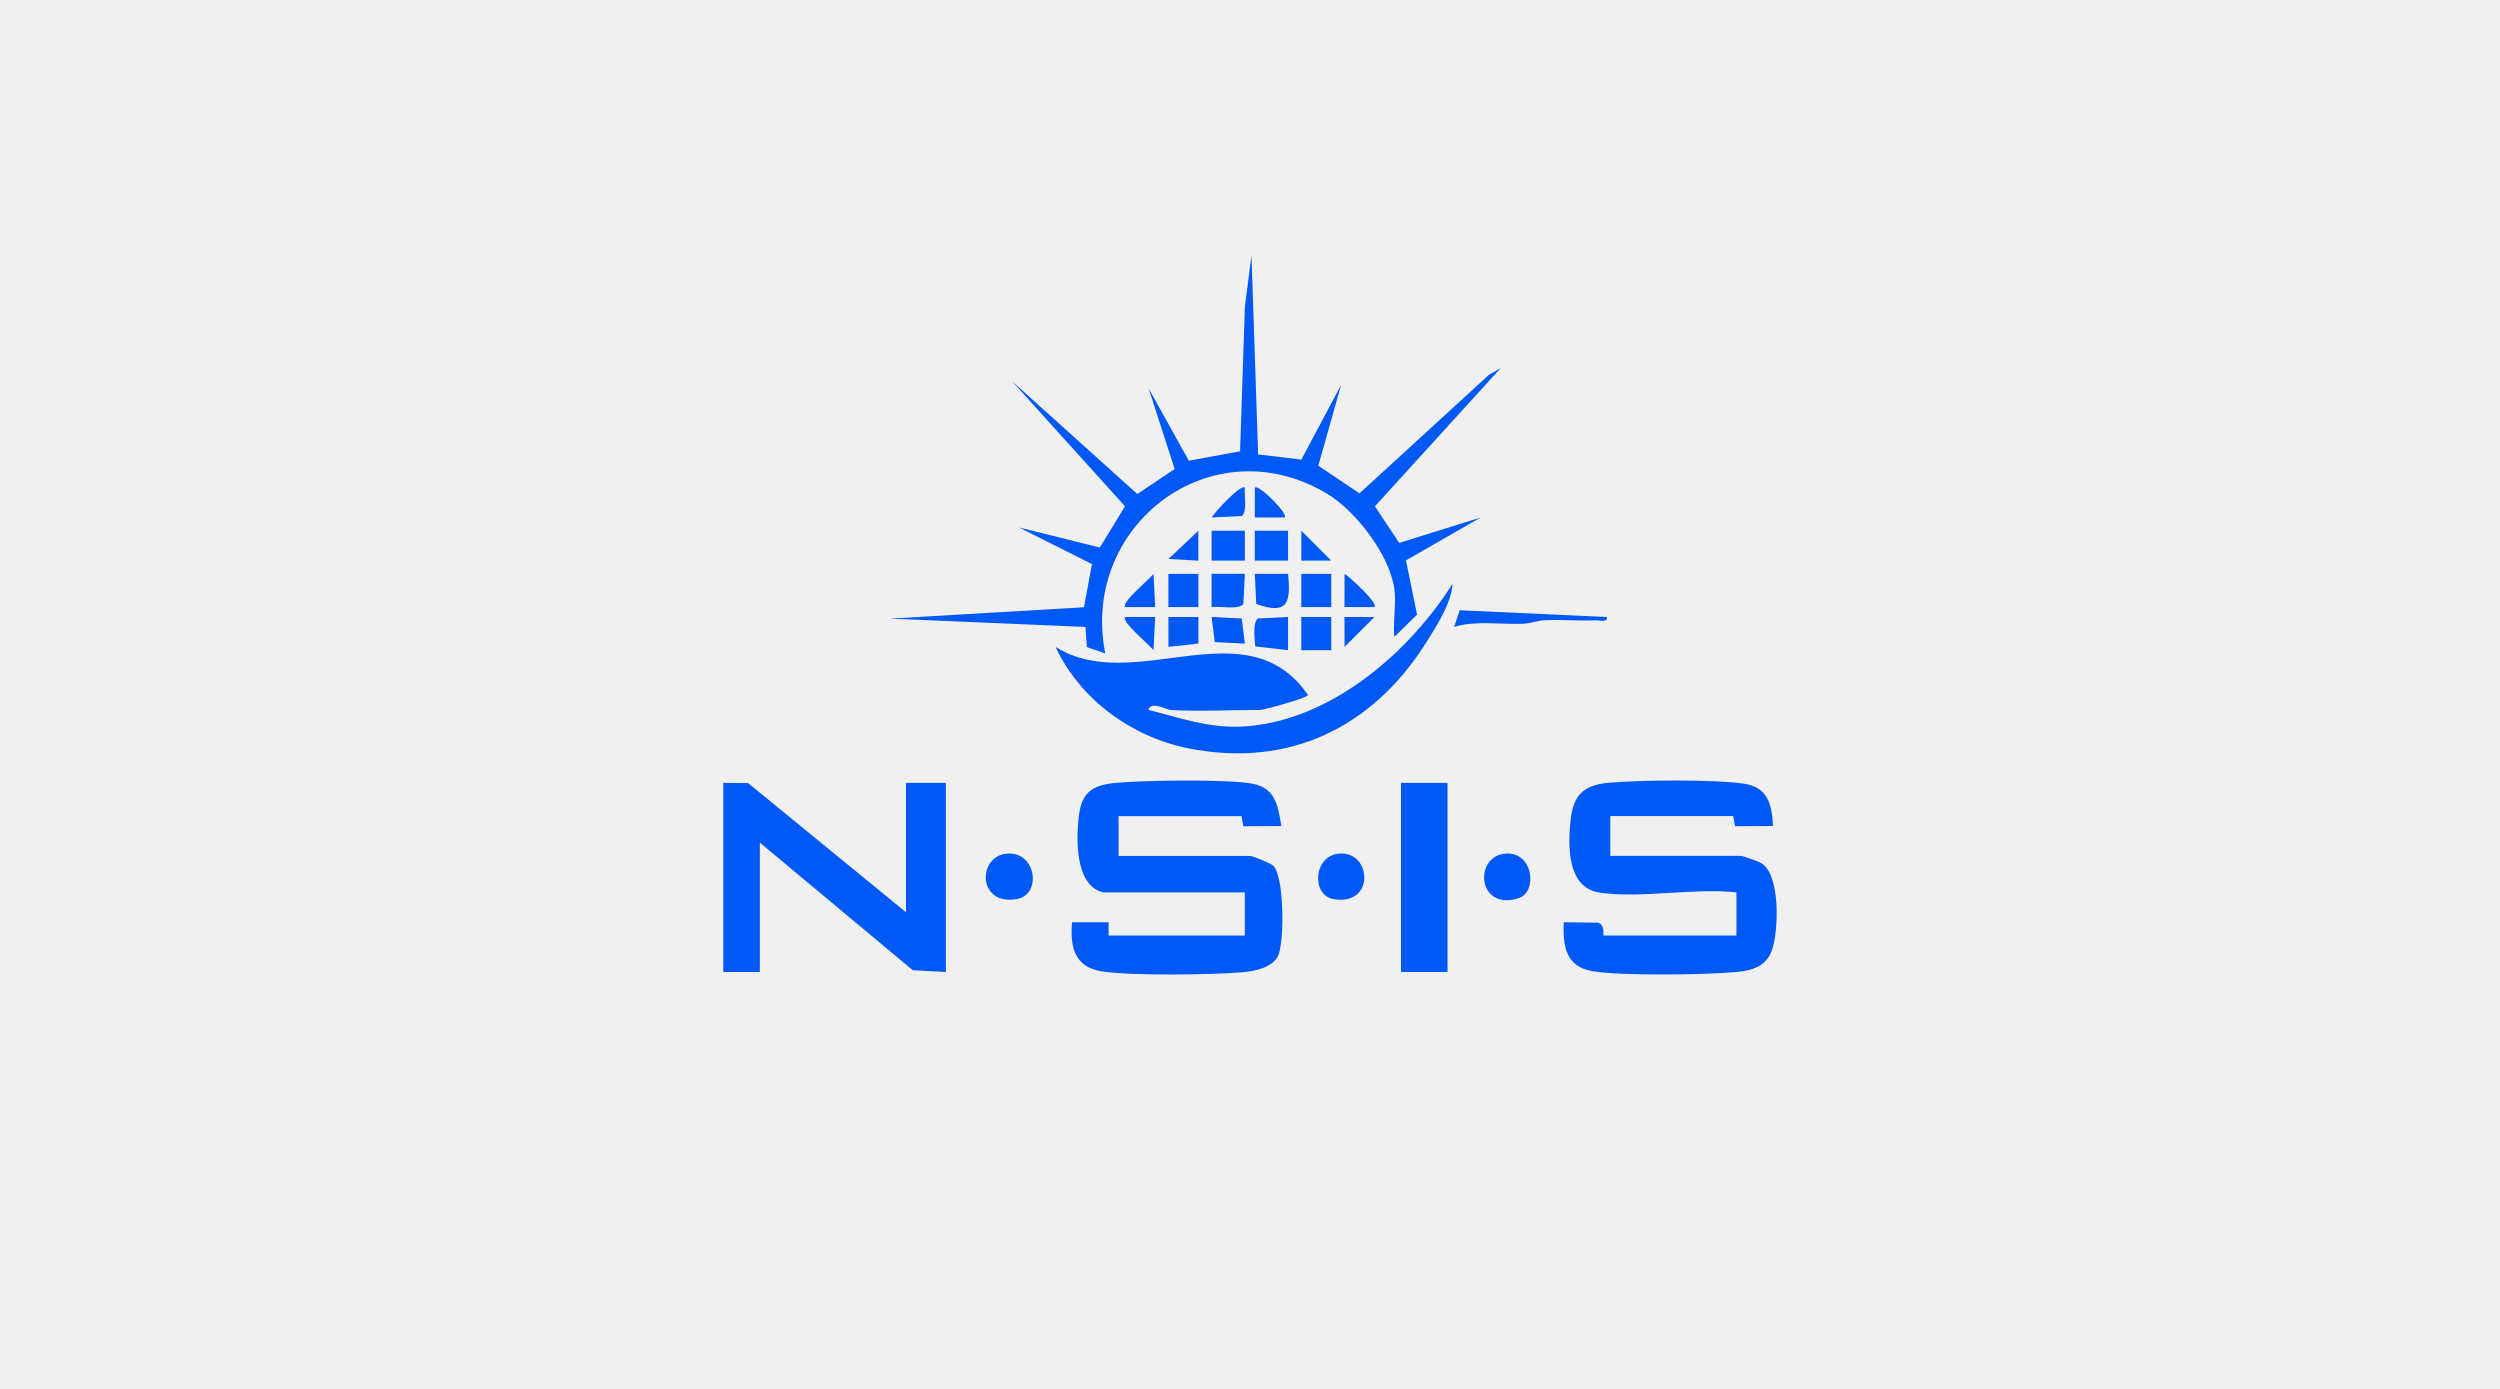
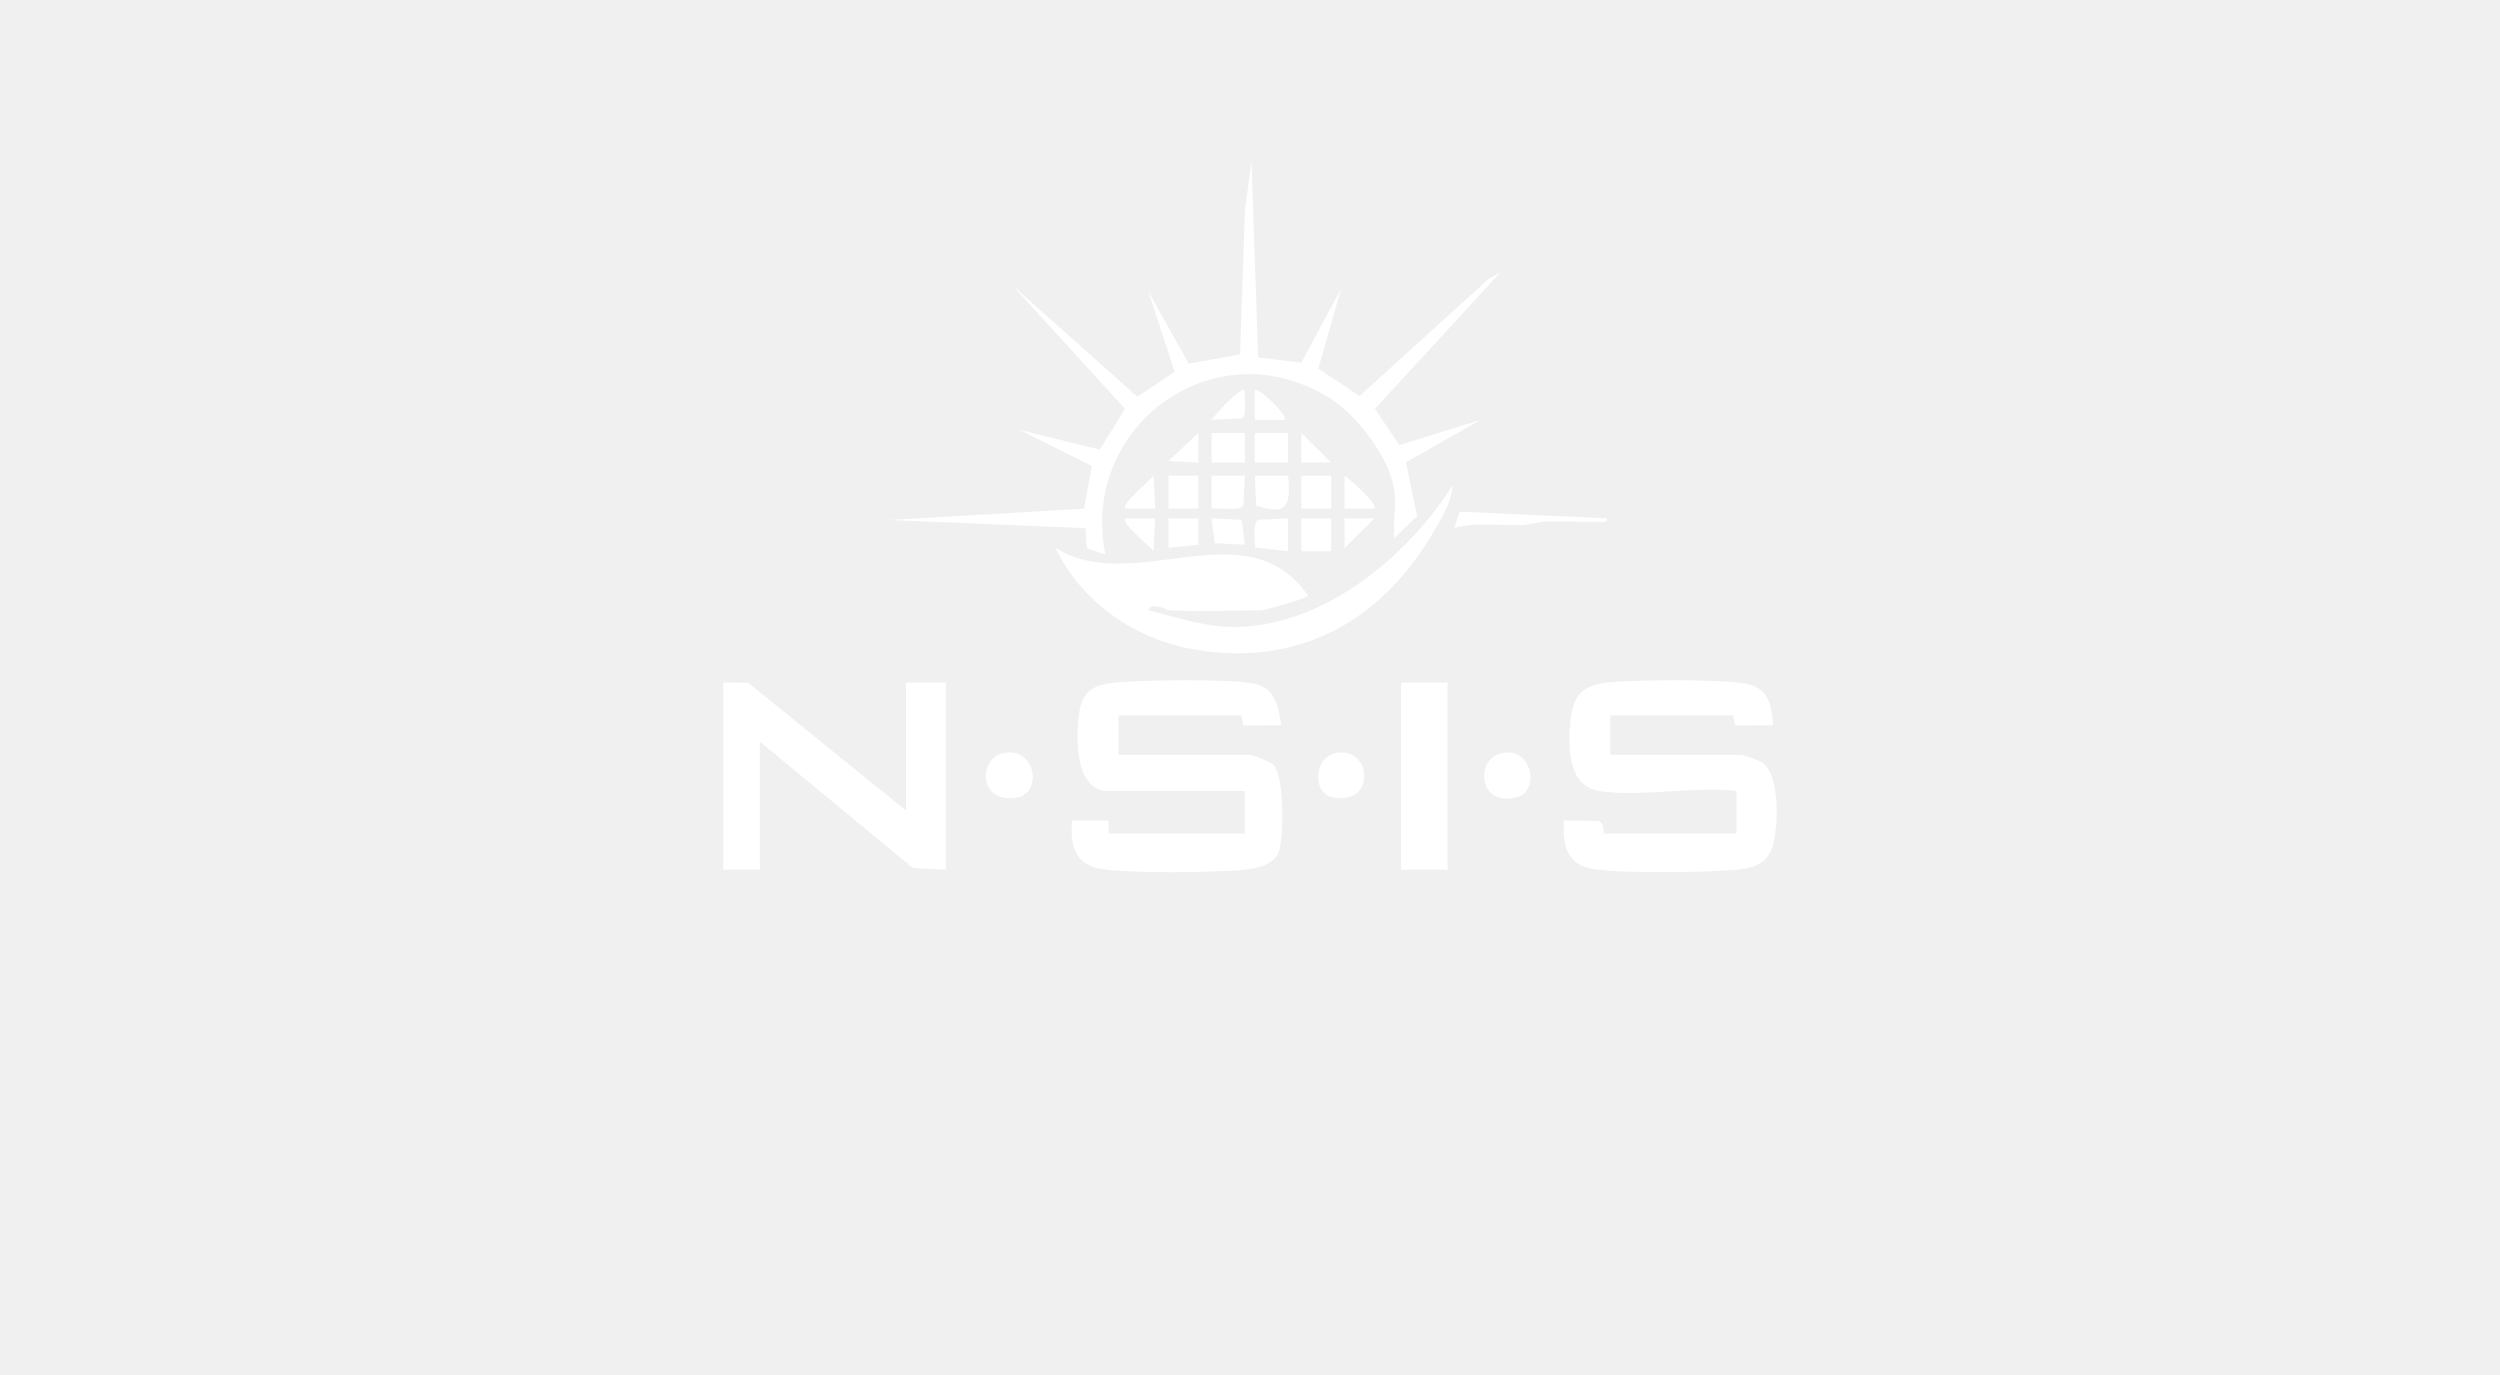
- <svg xmlns="http://www.w3.org/2000/svg" id="Layer_1" data-name="Layer 1" viewBox="0 0 900 500">
-   <defs>
-     <style>
-       .cls-1 {
-         fill: #0058f5;
-       }
-     </style>
-   </defs>
-   <g id="beBHc3">
-     <g>
-       <path class="cls-1" d="M575.52,321.26c-11.28-1.85-11.08-16.65-10.15-25.66.95-9.2,4.43-12.93,13.69-13.8,10.91-1.02,38.32-1.25,48.79.33,8.64,1.31,9.98,7.4,10.46,15.23l-13.71.09-.65-3.66h-44.25v14.33h47.24c.38,0,6.29,2.09,7.03,2.53,7.05,4.15,6.35,24.18,4,31.19-2.09,6.24-7.37,7.61-13.38,8.13-11.1.98-40.8,1.39-51.19-.33-9.72-1.62-10.77-8.93-10.46-17.63l12.41.16c2.62.9,1.67,4.63,1.94,4.63h47.84v-15.53c-14.99-1.75-35.32,2.35-49.63,0Z" />
-       <path class="cls-1" d="M397.32,321.26c-10.44-2.07-9.97-19.77-8.87-27.96,1.16-8.59,5.39-10.78,13.6-11.5,10.2-.89,39.44-1.36,48.8.33,8.35,1.51,9.23,8.03,10.44,15.24l-13.7.09-.65-3.66h-44.25v14.33h47.24c.99,0,7.42,2.57,8.43,3.52,4.05,3.83,4.11,28.31,1.59,32.77-2.21,3.92-8.15,5.19-12.37,5.56-11.08.98-40.81,1.39-51.19-.34-9.67-1.61-11.17-8.89-10.46-17.63h13.17s0,4.78,0,4.78h49.03v-15.53h-50.83Z" />
-       <polygon class="cls-1" points="326.16 328.42 326.16 281.84 340.51 281.84 340.51 349.92 328.6 349.28 273.54 303.34 273.54 349.92 260.38 349.92 260.38 281.84 269.3 281.9 326.16 328.42" />
-       <path class="cls-1" d="M501.97,211.97c-1.73-12.17-13.82-28.03-24.29-34.27-41.55-24.78-88.97,11.56-79.77,57.56l-6.64-2.31-.51-7.26-70.58-2.98,70.05-4.1,2.88-15.53-26.28-13.2,29.1,7.23,9.08-14.84-40.58-44.94,45.01,40.51,13.44-8.99-9.41-29.14,14.49,26.13,18.47-3.37,1.73-52.02,2.37-18.52,2.4,71.66,15.56,1.87,14.33-26.95-8.22,29.13,14.82,9.97,46.62-42.7,4.19-2.37-45.26,49.73,8.76,13.18,29.32-9.16-26.9,15.45,3.99,19.54-8.18,8c-.54-5.44.75-12.06,0-17.32Z" />
-       <path class="cls-1" d="M421.24,255.57c-1.11-.06-7.03-3.39-7.77-.01,11.05,2.78,21.21,6.47,32.94,6.03,31.4-1.19,60.51-26.06,76.49-51.41-.22,6.71-5.94,15.53-9.66,21.42-19.15,30.28-49.27,45.04-85.48,37.78-20.42-4.09-38.91-17.59-47.76-36.49,28.25,17.82,68.67-14.94,90.89,17.31.02.96-15.72,5.39-17.35,5.39-10.54,0-21.87.58-32.29,0Z" />
-       <rect class="cls-1" x="504.36" y="281.84" width="16.74" height="68.08" />
-       <path class="cls-1" d="M362.82,307.28c10.32-.54,12.18,14.74,3.35,16.36-14.49,2.66-14.41-15.78-3.35-16.36Z" />
-       <path class="cls-1" d="M542.21,307.28c9.89-.52,11.41,13.99,4.37,16.13-14.96,4.55-16.08-15.51-4.37-16.13Z" />
-       <path class="cls-1" d="M482.42,307.28c11.59-.61,12.52,19.18-2.53,16.36-7.86-1.47-7.16-15.85,2.53-16.36Z" />
-       <path class="cls-1" d="M578.5,222.14c.28,2.08-2.71,1.12-4.17,1.18-5.98.24-12.03-.29-18-.05-2.83.11-5.44,1.19-8.27,1.29-8.09.29-16.93-1.24-24.55,1.14l1.98-6.01,53.01,2.44Z" />
-       <path class="cls-1" d="M448.15,206.59l-.53,10.83c-1.53,2.19-8.66.74-11.44,1.12v-11.96s11.97,0,11.97,0Z" />
-       <path class="cls-1" d="M463.7,206.59c1.07,10.42-.18,14.91-11.44,10.83l-.53-10.83h11.97Z" />
-       <path class="cls-1" d="M463.7,222.12v11.95s-11.8-1.37-11.8-1.37c-.21-2.46-.97-8.72.95-10.06l10.85-.53Z" />
-       <rect class="cls-1" x="436.18" y="191.06" width="11.97" height="10.76" />
-       <rect class="cls-1" x="451.73" y="191.06" width="11.97" height="10.76" />
-       <rect class="cls-1" x="420.63" y="206.59" width="10.78" height="11.96" />
-       <rect class="cls-1" x="468.47" y="206.59" width="10.78" height="11.96" />
-       <rect class="cls-1" x="468.47" y="222.12" width="10.78" height="11.96" />
-       <polygon class="cls-1" points="448.15 231.68 437.31 231.16 436.18 222.12 447.03 222.65 448.15 231.68" />
-       <polygon class="cls-1" points="431.41 222.12 431.41 231.68 420.65 232.87 420.63 222.12 431.41 222.12" />
-       <path class="cls-1" d="M415.86,218.55h-10.76c-1.69-1.52,9.06-10.35,10.17-11.94l.6,11.94Z" />
-       <path class="cls-1" d="M494.78,218.54h-10.76s.02-11.94.02-11.94c1.69.96,12.27,10.58,10.75,11.94Z" />
-       <path class="cls-1" d="M415.86,222.12l-.6,11.94c-1.11-1.59-11.86-10.43-10.17-11.93h10.76Z" />
-       <path class="cls-1" d="M448.14,175.55c-.3,2.59,1,8.75-1.11,10.22l-10.84.51c.96-1.69,10.6-12.26,11.95-10.73Z" />
-       <path class="cls-1" d="M462.49,186.29h-10.76s.01-10.74.01-10.74c1.27-1.43,12.18,9.47,10.75,10.74Z" />
-       <polygon class="cls-1" points="431.41 201.83 420.65 201.23 431.39 191.07 431.41 201.83" />
-       <polygon class="cls-1" points="479.24 201.81 468.47 201.83 468.49 191.07 479.24 201.81" />
-       <polygon class="cls-1" points="494.79 222.14 484.04 232.87 484.02 222.12 494.79 222.14" />
-     </g>
-   </g>
+ <svg xmlns="http://www.w3.org/2000/svg" width="271" height="149" viewBox="0 0 271 149" fill="none">
+   <path d="M173.296 85.735C169.899 85.184 169.959 80.774 170.239 78.089C170.526 75.347 171.573 74.236 174.362 73.976C177.647 73.672 185.9 73.604 189.053 74.075C191.655 74.465 192.058 76.28 192.203 78.613L188.074 78.64L187.879 77.549H174.554V81.82H188.779C188.893 81.82 190.673 82.442 190.896 82.574C193.019 83.81 192.808 89.779 192.1 91.868C191.471 93.728 189.881 94.136 188.071 94.291C184.729 94.583 175.786 94.705 172.657 94.193C169.731 93.71 169.414 91.531 169.508 88.939L173.245 88.987C174.033 89.255 173.747 90.366 173.829 90.366H188.234V85.738C183.72 85.217 177.599 86.439 173.29 85.738L173.296 85.735Z" fill="white" />
+   <path d="M119.638 85.736C116.494 85.119 116.635 79.844 116.967 77.403C117.316 74.844 118.59 74.191 121.062 73.976C124.133 73.711 132.938 73.571 135.756 74.075C138.27 74.525 138.535 76.468 138.9 78.616L134.774 78.643L134.579 77.552H121.255V81.823H135.479C135.777 81.823 137.713 82.589 138.017 82.872C139.237 84.013 139.255 91.308 138.496 92.637C137.831 93.805 136.042 94.184 134.771 94.294C131.435 94.586 122.483 94.708 119.358 94.193C116.446 93.713 115.994 91.543 116.208 88.939H120.174V90.364H134.937V85.736H119.632H119.638Z" fill="white" />
+   <path d="M98.211 87.869V73.988H102.532V94.276L98.946 94.085L82.367 80.395V94.276H78.404V73.988L81.09 74.006L98.211 87.869Z" fill="white" />
+   <path d="M151.149 53.167C150.628 49.541 146.988 44.814 143.835 42.955C131.324 35.57 117.045 46.4 119.816 60.108L117.816 59.419L117.663 57.256L96.41 56.368L117.503 55.146L118.37 50.518L110.457 46.584L119.219 48.739L121.953 44.317L109.734 30.924L123.287 42.996L127.334 40.317L124.501 31.634L128.864 39.42L134.425 38.416L134.946 22.914L135.66 17.395L136.383 38.75L141.068 39.307L145.383 31.276L142.908 39.957L147.37 42.928L161.408 30.203L162.67 29.497L149.041 44.317L151.679 48.244L160.508 45.514L152.408 50.119L153.609 55.941L151.146 58.325C150.984 56.704 151.372 54.732 151.146 53.164L151.149 53.167Z" fill="white" />
+   <path d="M126.842 66.16C126.507 66.142 124.725 65.15 124.502 66.157C127.829 66.986 130.889 68.085 134.421 67.954C143.876 67.599 152.641 60.188 157.453 52.634C157.386 54.633 155.664 57.262 154.544 59.017C148.778 68.04 139.708 72.439 128.805 70.275C122.656 69.057 117.089 65.034 114.424 59.401C122.93 64.712 135.101 54.949 141.792 64.56C141.798 64.846 137.058 66.166 136.568 66.166C133.394 66.166 129.982 66.339 126.845 66.166L126.842 66.16Z" fill="white" />
+   <path d="M156.91 73.988H151.869V94.276H156.91V73.988Z" fill="white" />
+   <path d="M109.25 81.57C112.357 81.409 112.917 85.962 110.259 86.445C105.896 87.238 105.92 81.742 109.25 81.57Z" fill="white" />
+   <path d="M163.266 81.57C166.244 81.415 166.702 85.739 164.582 86.376C160.078 87.732 159.74 81.754 163.266 81.57Z" fill="white" />
+   <path d="M145.262 81.57C148.752 81.388 149.032 87.285 144.5 86.445C142.134 86.007 142.344 81.722 145.262 81.57Z" fill="white" />
+   <path d="M174.193 56.198C174.277 56.818 173.377 56.532 172.937 56.55C171.137 56.621 169.315 56.463 167.517 56.535C166.665 56.567 165.879 56.889 165.027 56.919C162.591 57.005 159.929 56.55 157.635 57.259L158.231 55.468L174.193 56.195V56.198Z" fill="white" />
+   <path d="M134.944 51.564L134.785 54.791C134.324 55.444 132.177 55.012 131.34 55.125V51.561H134.944V51.564Z" fill="white" />
+   <path d="M139.626 51.564C139.948 54.669 139.572 56.007 136.181 54.791L136.021 51.564H139.626Z" fill="white" />
+   <path d="M139.626 56.192V59.753L136.073 59.345C136.009 58.612 135.781 56.746 136.359 56.347L139.626 56.189V56.192Z" fill="white" />
+   <path d="M134.944 46.936H131.34V50.142H134.944V46.936Z" fill="white" />
+   <path d="M139.626 46.936H136.021V50.142H139.626V46.936Z" fill="white" />
+   <path d="M129.902 51.564H126.656V55.128H129.902V51.564Z" fill="white" />
+   <path d="M144.308 51.564H141.062V55.128H144.308V51.564Z" fill="white" />
+   <path d="M144.308 56.192H141.062V59.756H144.308V56.192Z" fill="white" />
+   <path d="M134.944 59.041L131.68 58.886L131.34 56.192L134.607 56.35L134.944 59.041Z" fill="white" />
+   <path d="M129.902 56.192V59.041L126.662 59.395L126.656 56.192H129.902Z" fill="white" />
+   <path d="M125.222 55.128H121.982C121.473 54.675 124.71 52.044 125.044 51.57L125.225 55.128H125.222Z" fill="white" />
+   <path d="M148.984 55.125H145.744L145.75 51.567C146.259 51.853 149.445 54.72 148.987 55.125H148.984Z" fill="white" />
+   <path d="M125.221 56.192L125.04 59.75C124.706 59.276 121.469 56.642 121.978 56.195H125.218L125.221 56.192Z" fill="white" />
+   <path d="M134.94 42.314C134.85 43.086 135.241 44.922 134.606 45.36L131.342 45.511C131.631 45.008 134.534 41.858 134.94 42.314Z" fill="white" />
+   <path d="M139.261 45.515H136.021L136.024 42.314C136.407 41.888 139.692 45.136 139.261 45.515Z" fill="white" />
+   <path d="M129.904 50.145L126.664 49.967L129.898 46.939L129.904 50.145Z" fill="white" />
+   <path d="M144.305 50.139L141.062 50.145L141.069 46.939L144.305 50.139Z" fill="white" />
+   <path d="M148.987 56.198L145.75 59.395L145.744 56.192L148.987 56.198Z" fill="white" />
</svg>
